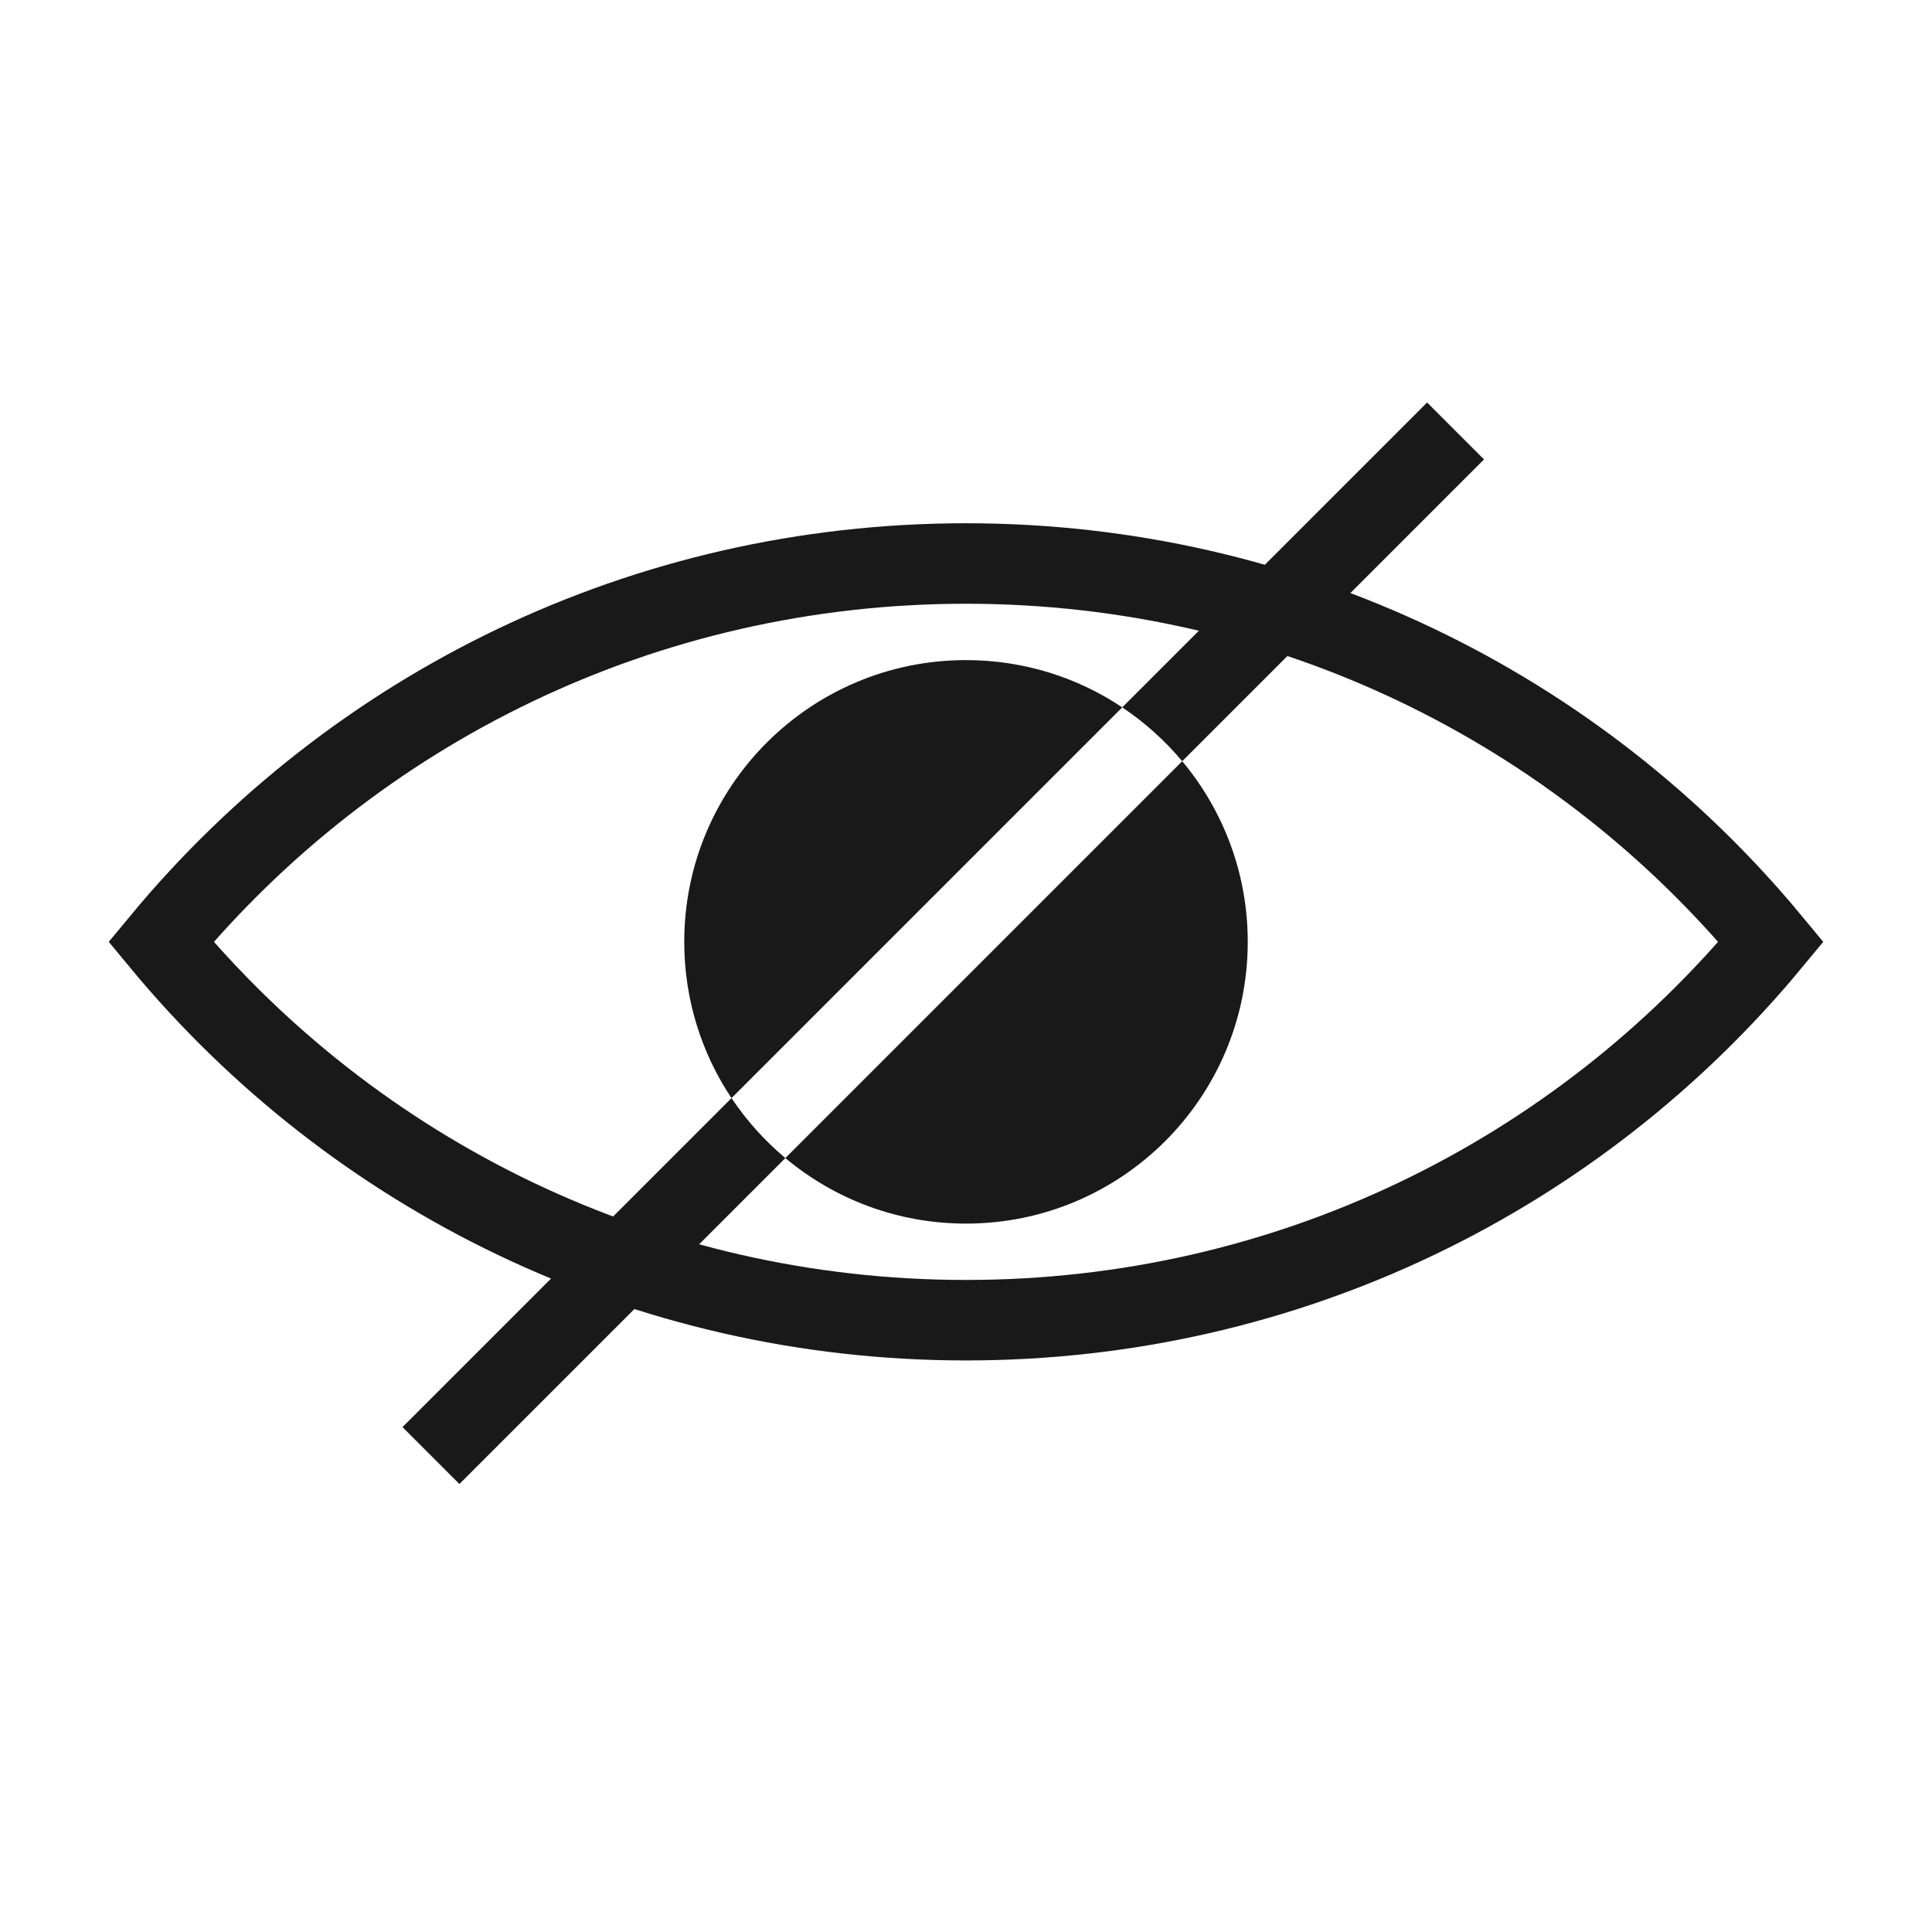
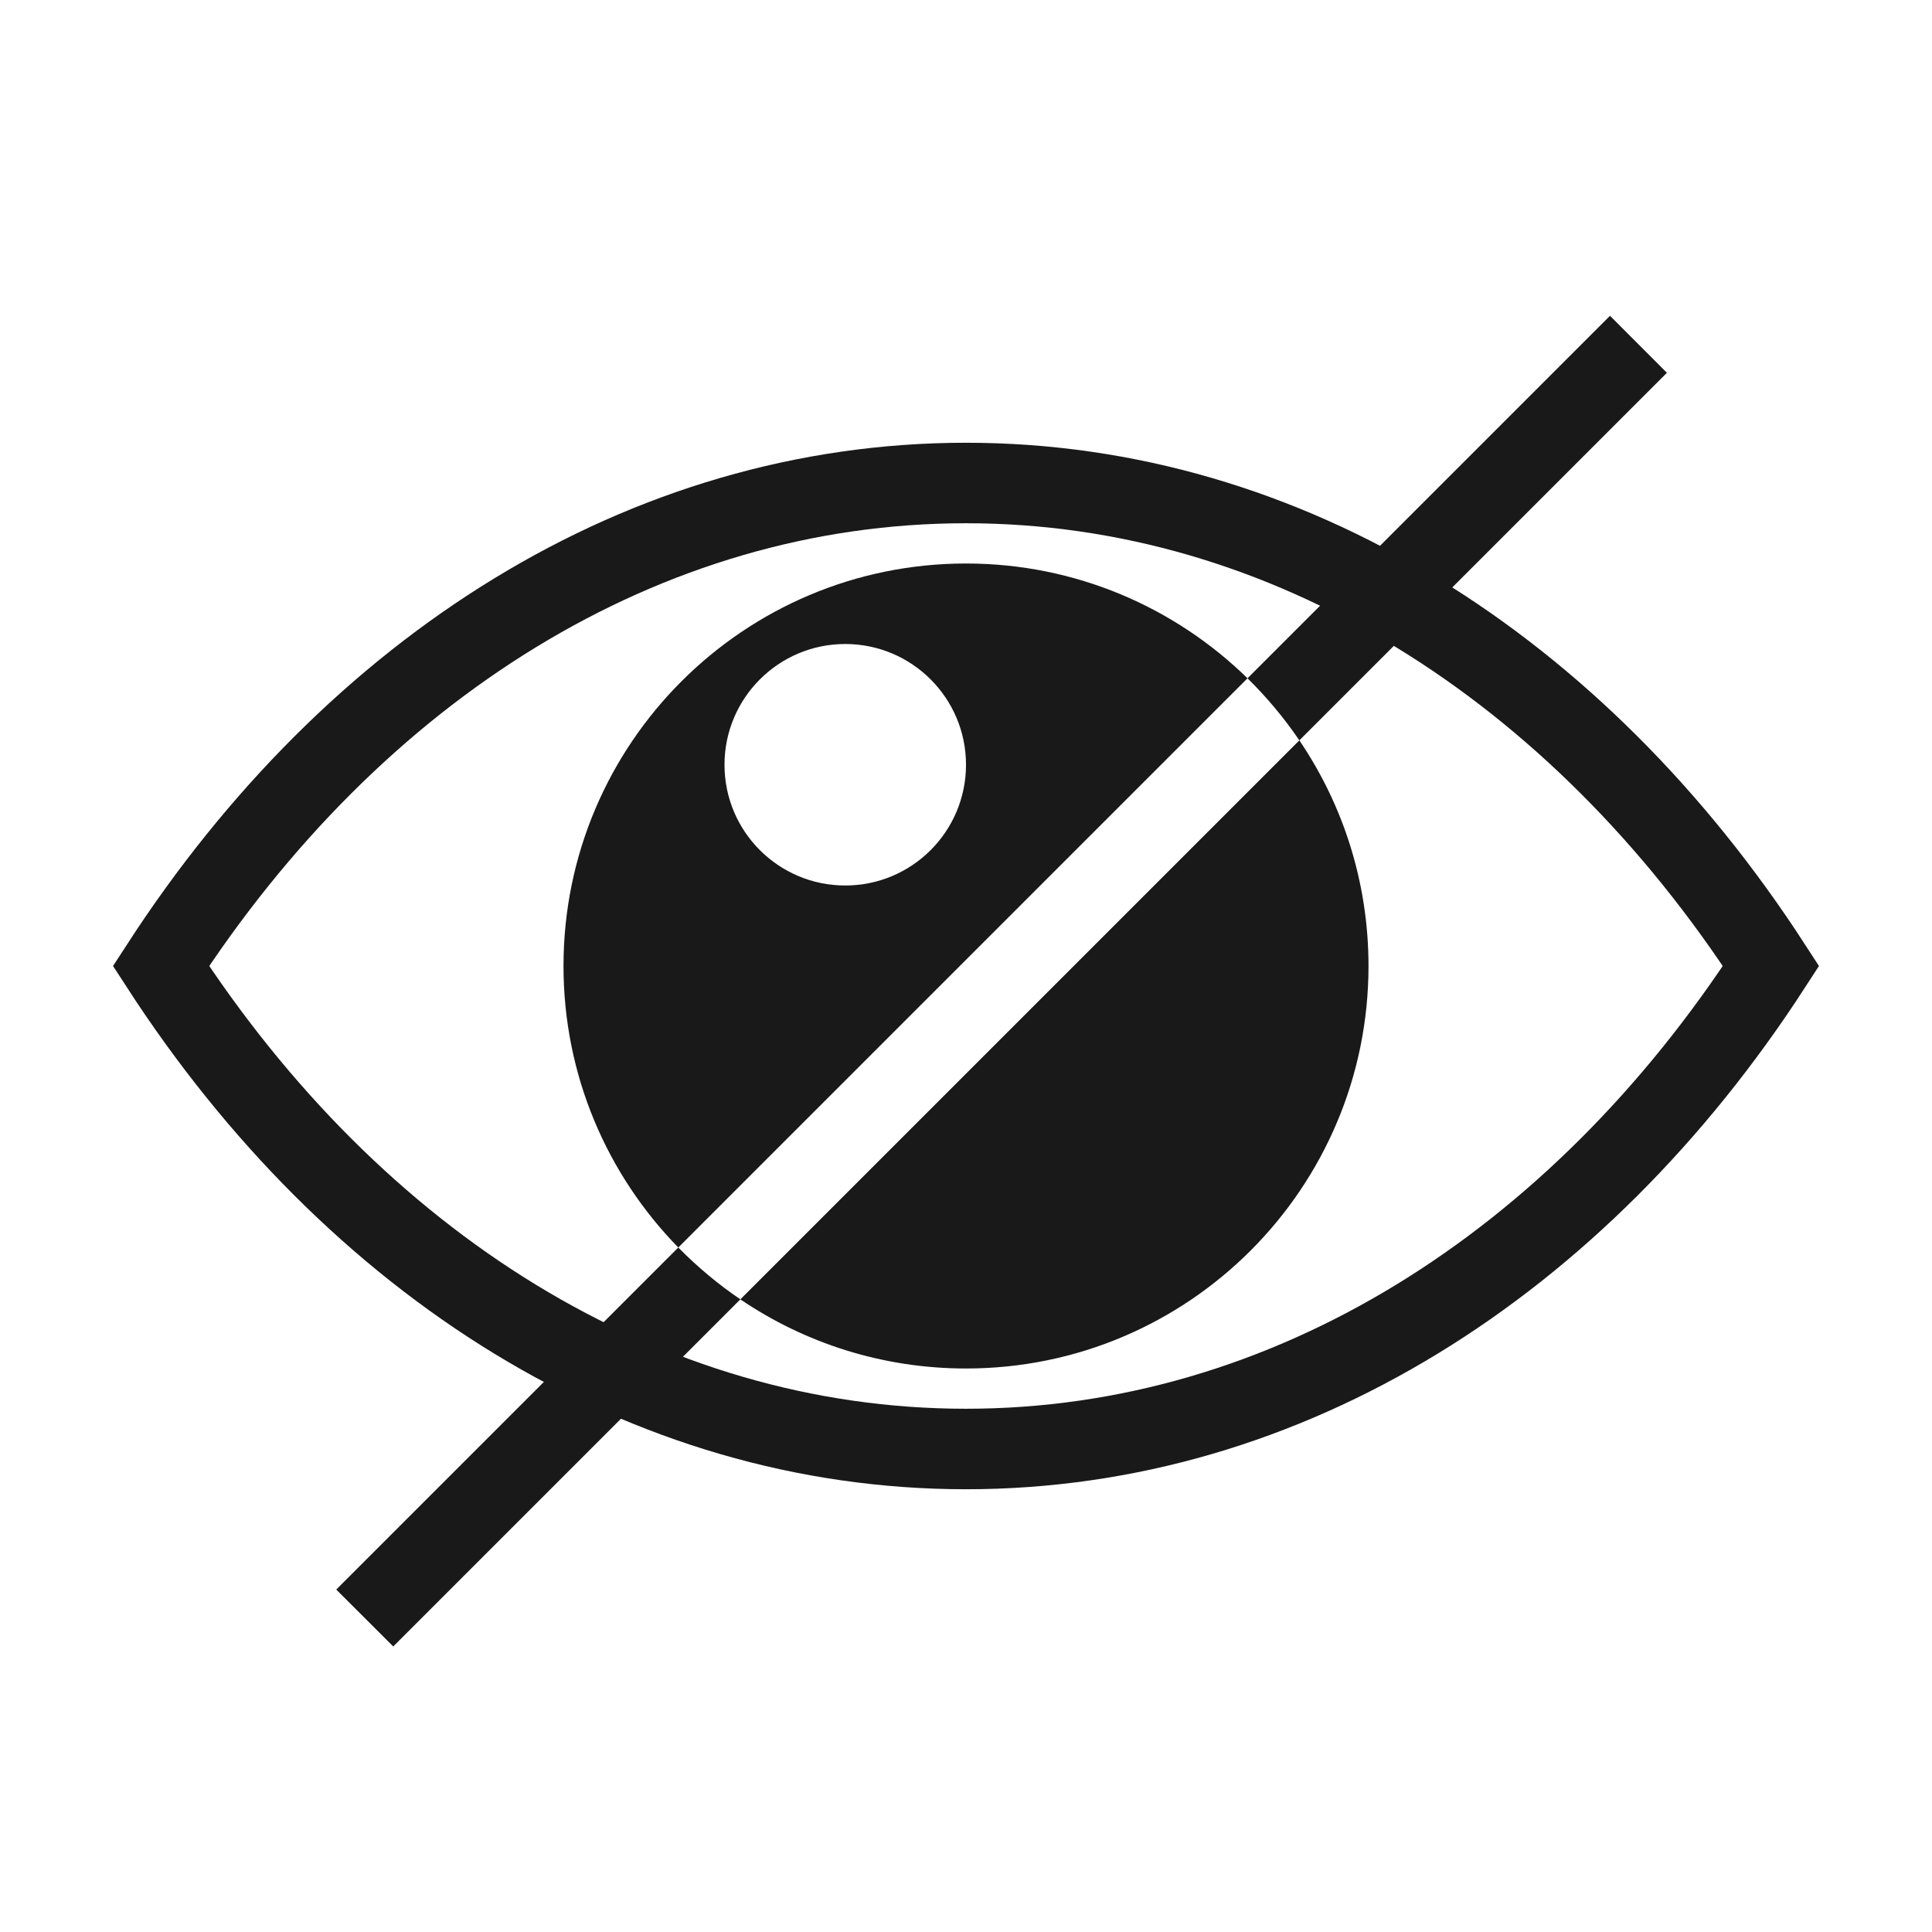
<svg xmlns="http://www.w3.org/2000/svg" width="24" height="24" viewBox="0 0 24 24" fill="none">
-   <path d="M22 11.7C19.6 8.8 16 7 12 7C8 7 4.4 8.8 2 11.7C4.4 14.6 8 16.4 12 16.4C16 16.4 19.6 14.6 22 11.7Z" stroke="#191919" stroke-miterlimit="10" />
-   <path fill-rule="evenodd" clip-rule="evenodd" d="M18.435 5.707L17.728 5L13.941 8.787C13.386 8.416 12.718 8.2 12 8.2C10.067 8.2 8.5 9.767 8.5 11.7C8.5 12.418 8.716 13.085 9.087 13.641L5 17.728L5.707 18.435L9.756 14.386C10.364 14.894 11.146 15.2 12 15.2C13.933 15.2 15.5 13.633 15.5 11.7C15.5 10.846 15.194 10.064 14.686 9.456L18.435 5.707ZM14.686 9.456C14.471 9.199 14.22 8.974 13.941 8.787L9.087 13.641C9.274 13.92 9.499 14.171 9.756 14.386L14.686 9.456Z" fill="#191919" />
+   <path d="M22 12C19.6 8.298 16 6 12 6C8 6 4.4 8.298 2 12C4.4 15.702 8 18 12 18C16 18 19.6 15.702 22 12Z" stroke="#191919" stroke-miterlimit="10" />
+   <path fill-rule="evenodd" clip-rule="evenodd" d="M20.707 4.631L20 3.923L15.497 8.426C14.595 7.544 13.361 7 12 7C9.239 7 7 9.239 7 12C7 13.361 7.544 14.595 8.426 15.497L4.177 19.746L4.885 20.453L9.197 16.141C9.996 16.683 10.961 17 12 17C14.761 17 17 14.761 17 12C17 10.961 16.683 9.996 16.141 9.197L20.707 4.631ZM16.141 9.197C15.952 8.919 15.736 8.661 15.497 8.426L8.426 15.497C8.661 15.736 8.919 15.952 9.197 16.141L16.141 9.197ZM10.5 8C11.328 8 12 8.672 12 9.5C12 10.329 11.328 11 10.5 11C9.672 11 9 10.329 9 9.5C9 8.672 9.672 8 10.5 8Z" fill="#191919" />
</svg>
